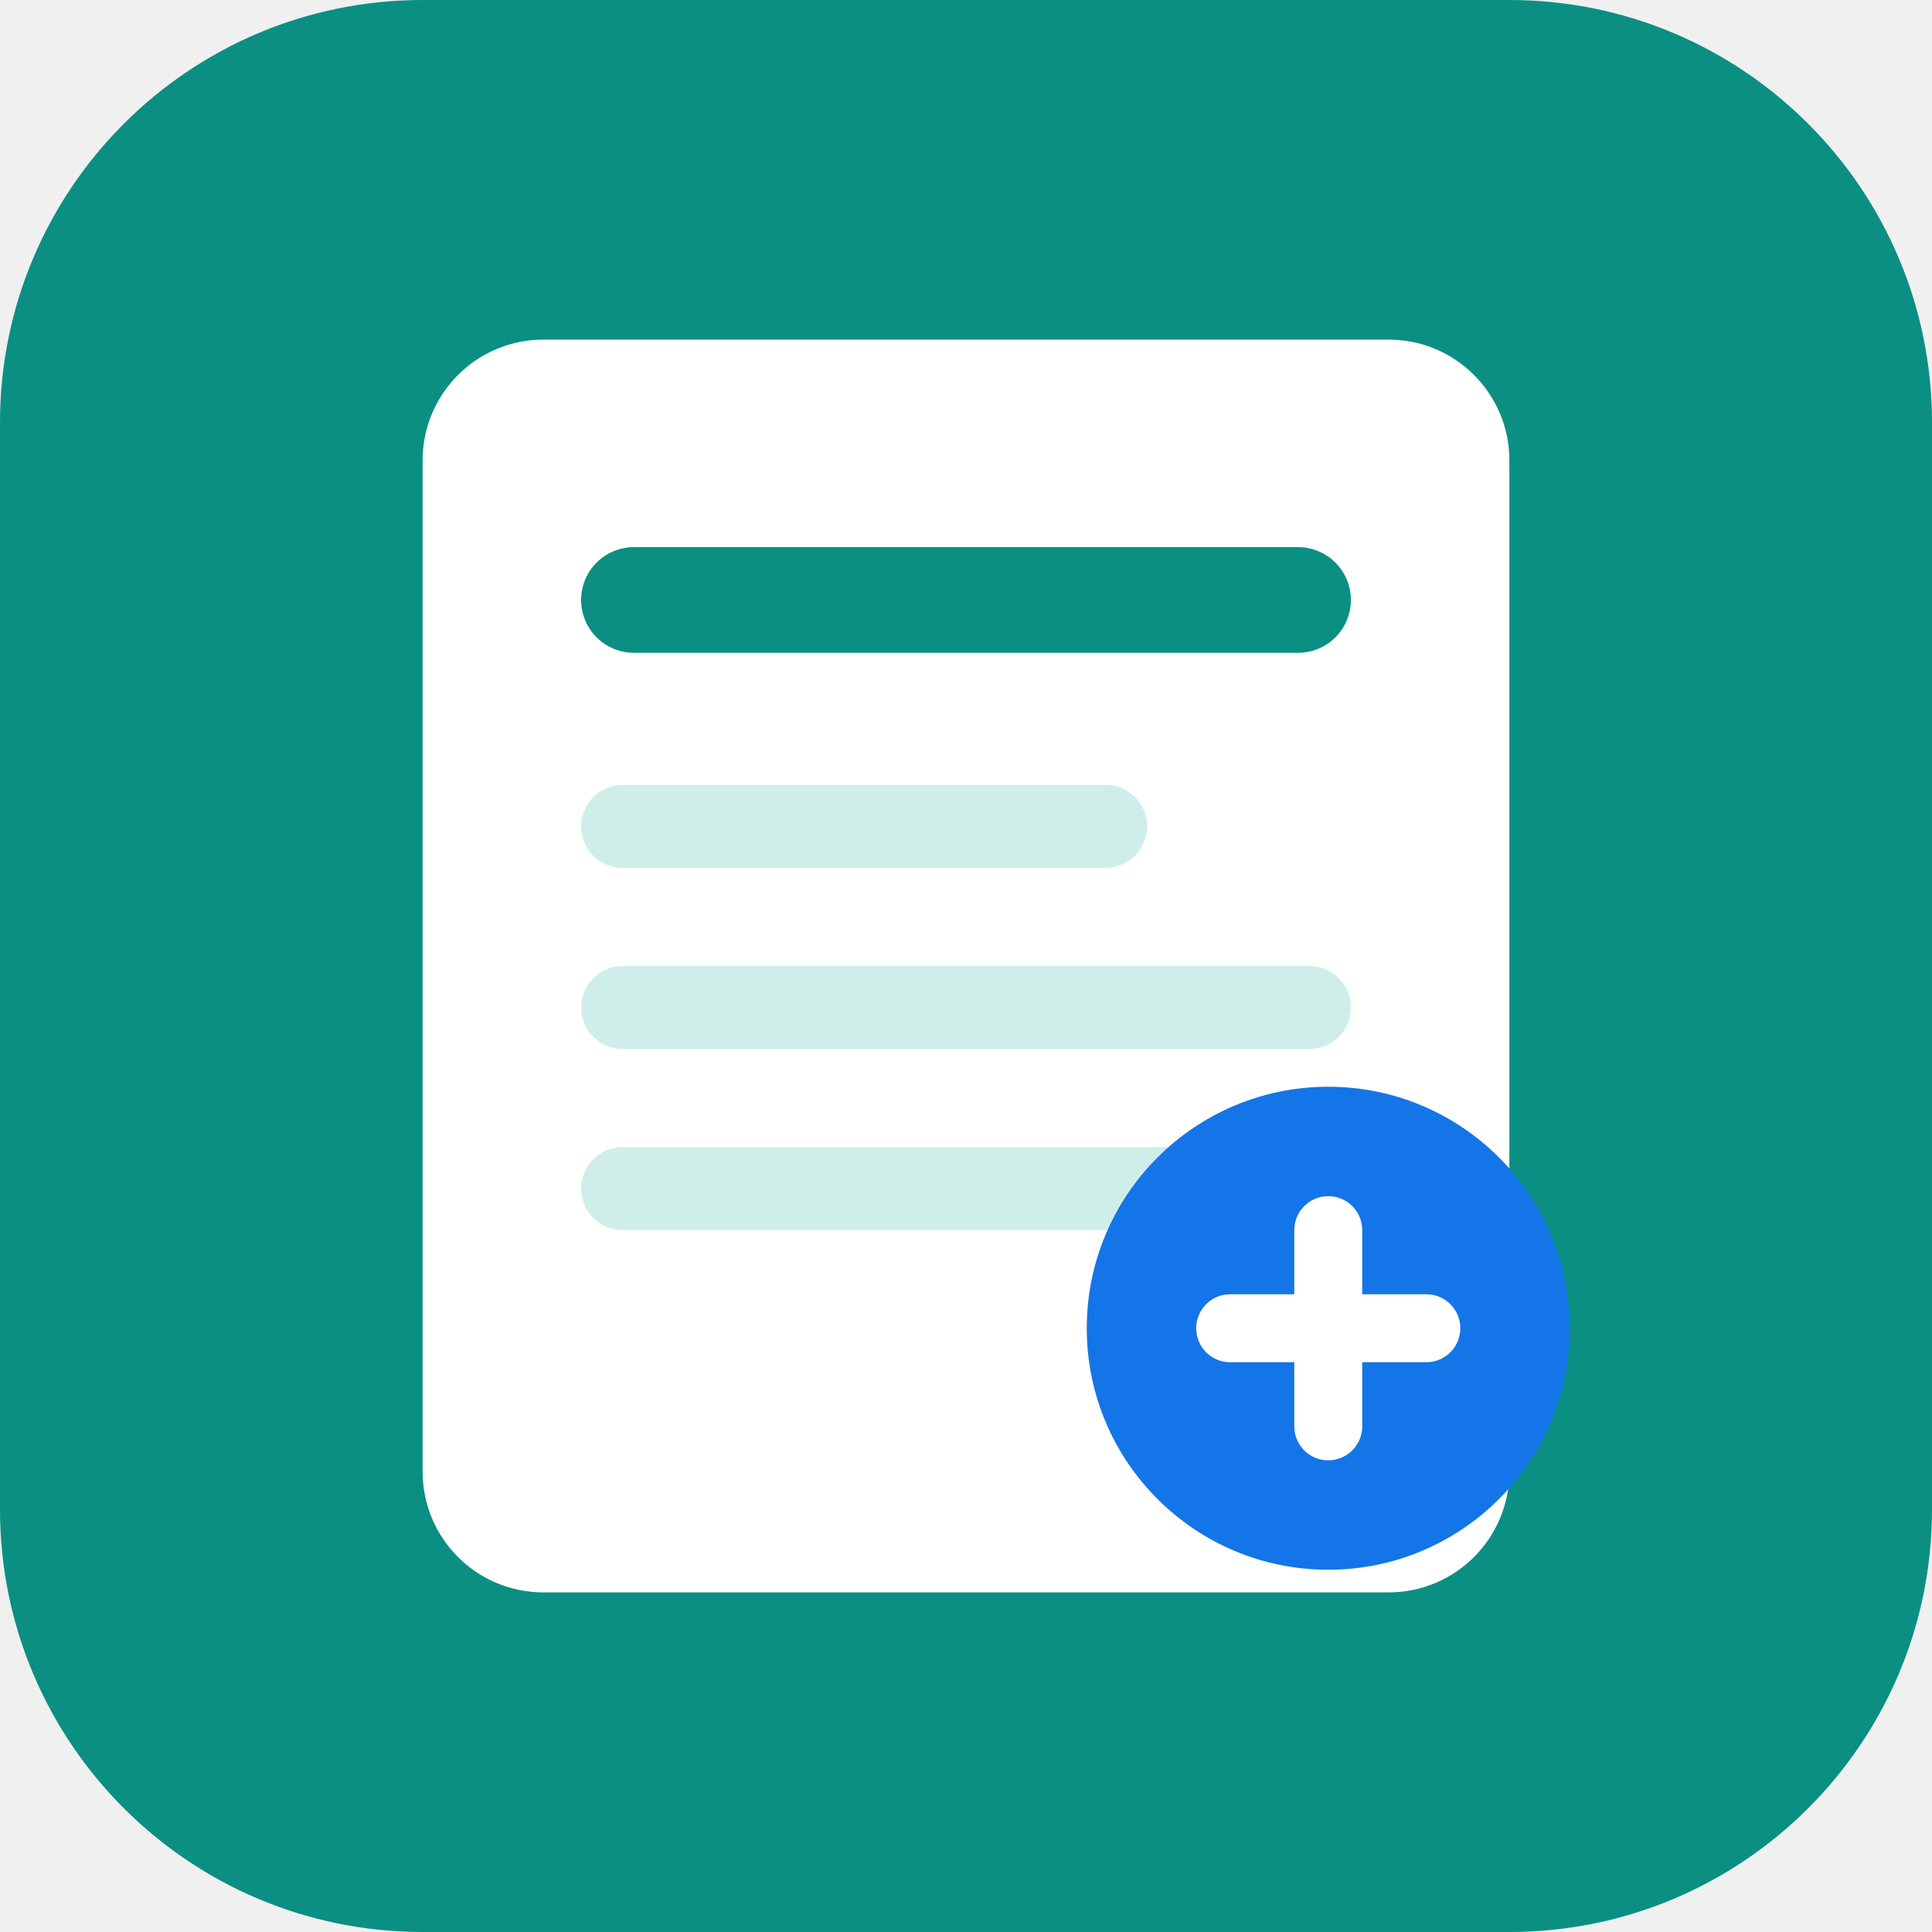
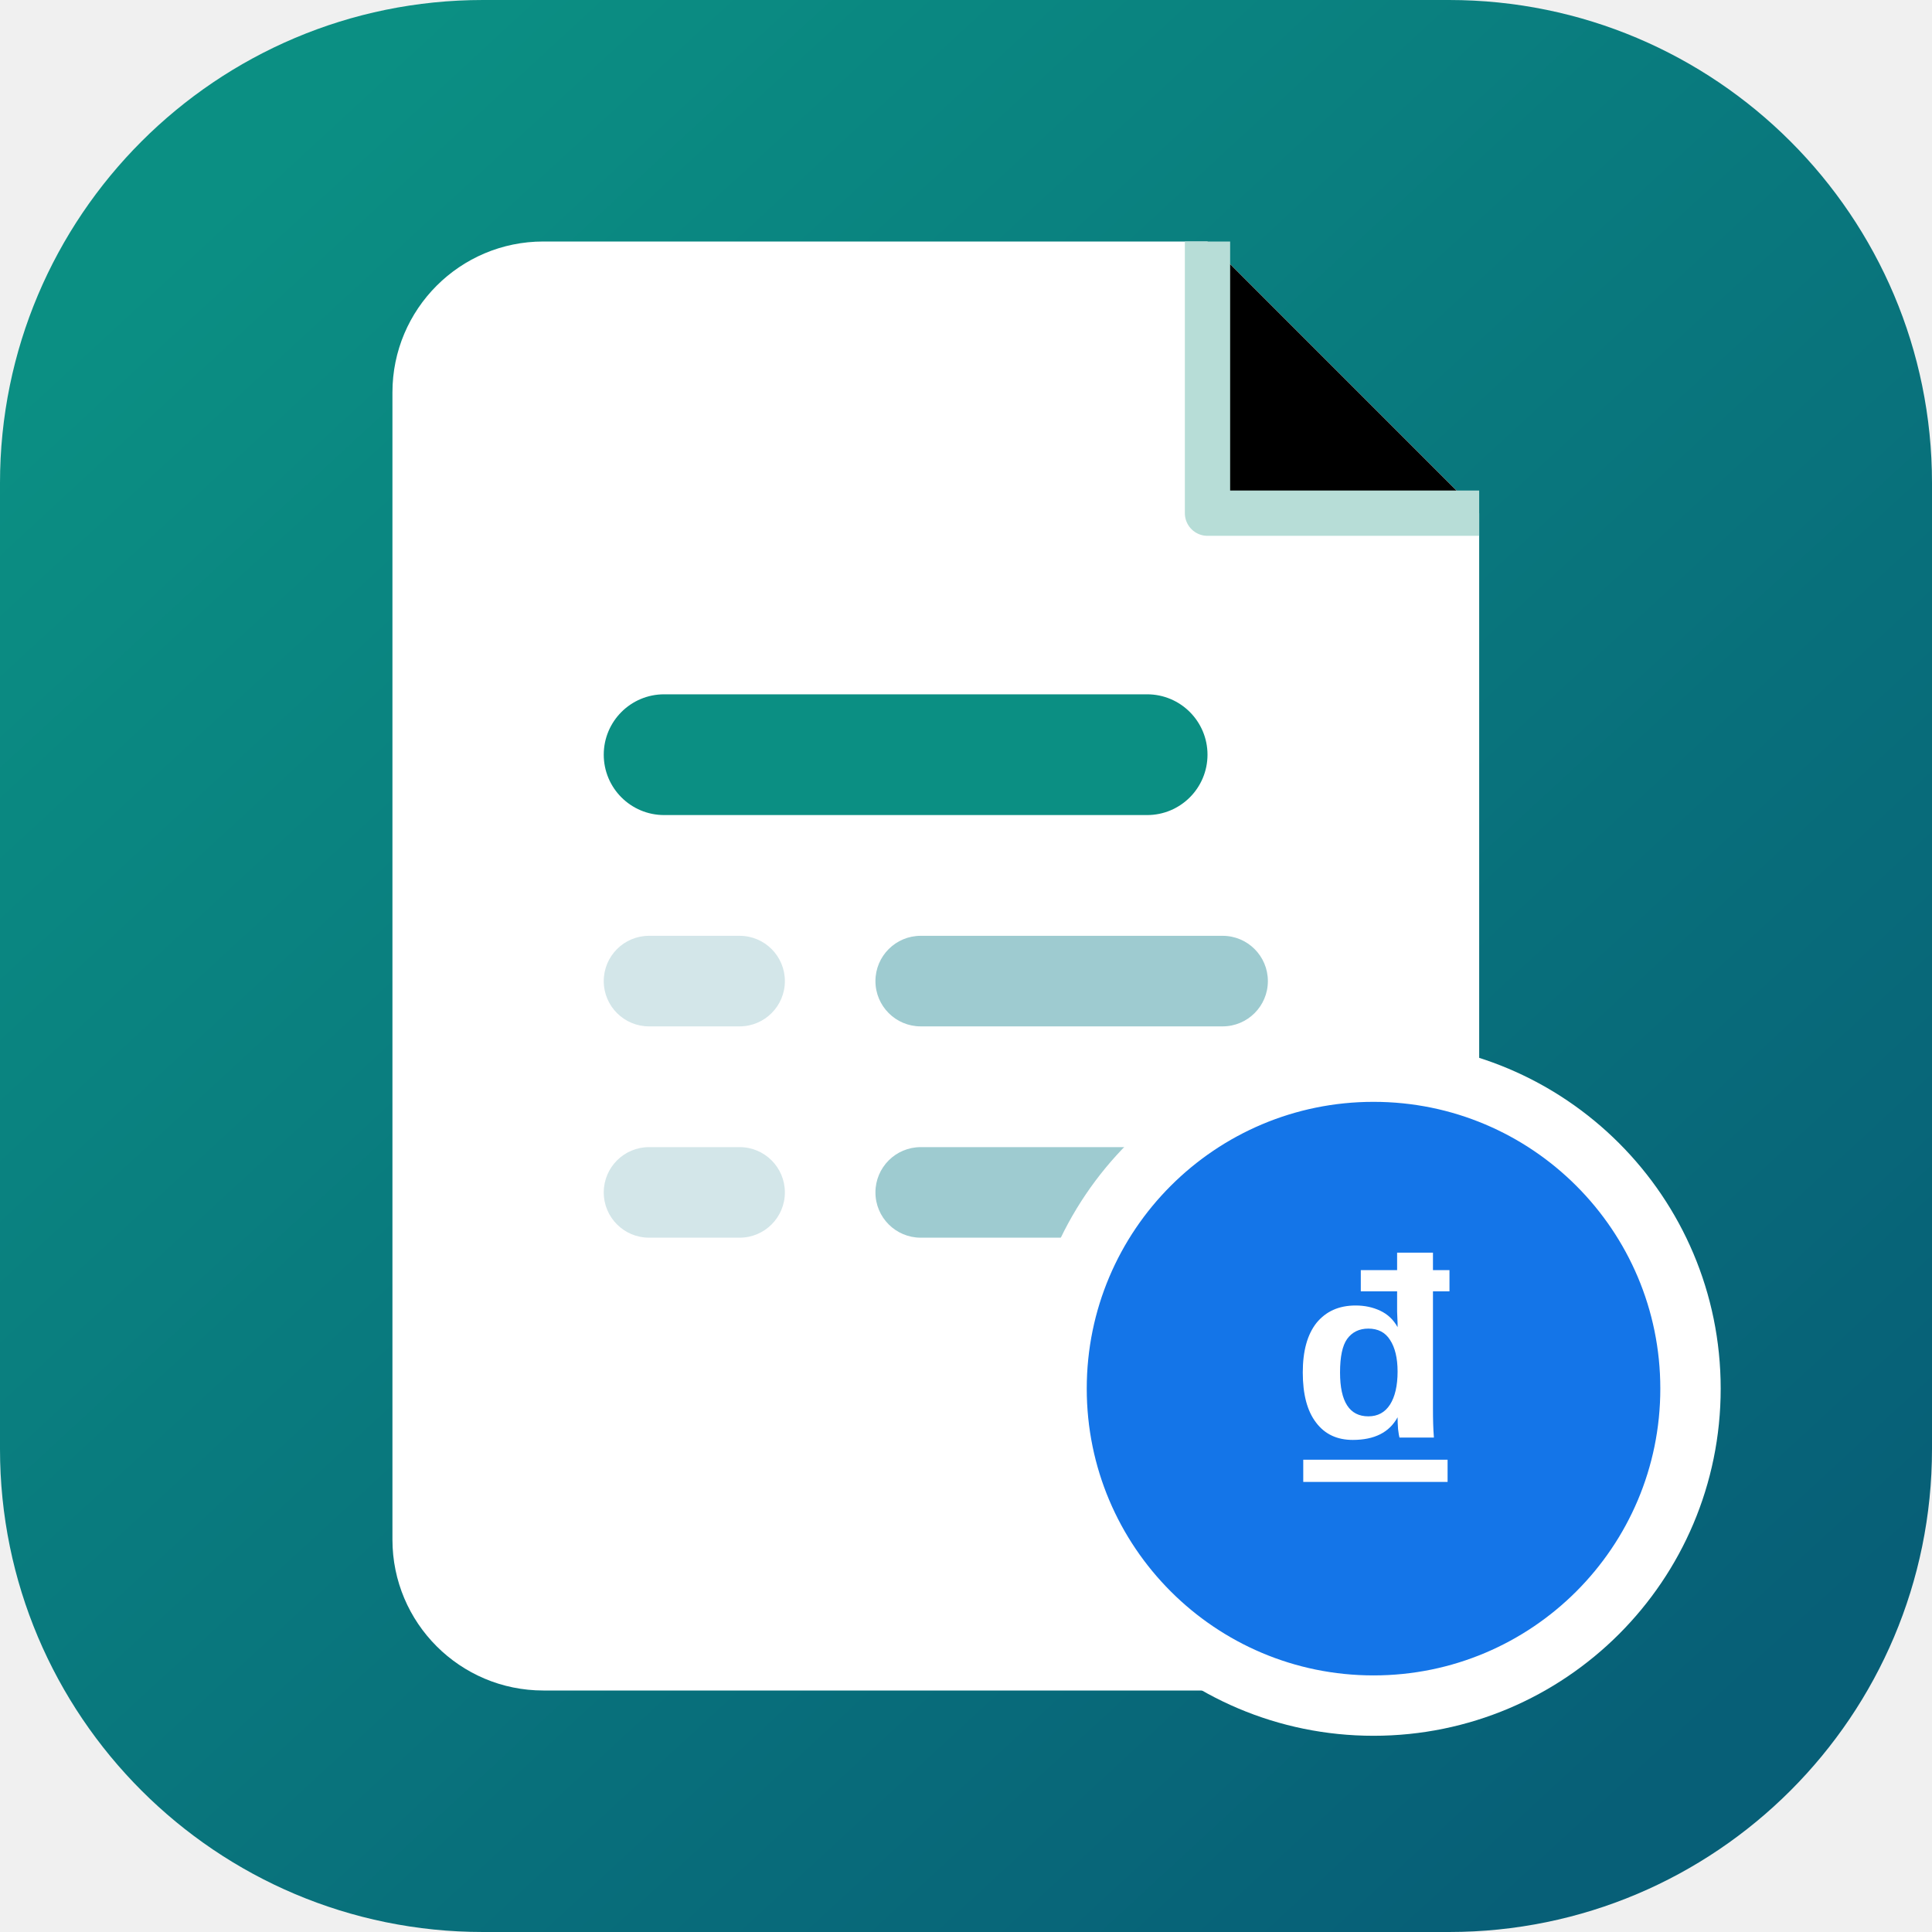
- <svg xmlns="http://www.w3.org/2000/svg" width="512" height="512" viewBox="0 0 512 512">
-   <rect width="512" height="512" rx="112" fill="#0b8f83" />
-   <rect x="112" y="90" width="288" height="332" rx="32" fill="#ffffff" />
-   <rect x="154" y="145" width="204" height="28" rx="14" fill="#0b8f83" />
-   <rect x="154" y="208" width="150" height="22" rx="11" fill="#cfeeea" />
-   <rect x="154" y="256" width="204" height="22" rx="11" fill="#cfeeea" />
-   <rect x="154" y="304" width="170" height="22" rx="11" fill="#cfeeea" />
-   <circle cx="352" cy="352" r="64" fill="#1475e8" />
-   <path d="M326 352h52M352 326v52" stroke="#fff" stroke-width="18" stroke-linecap="round" />
+ <svg xmlns="http://www.w3.org/2000/svg" width="512" height="512" viewBox="0 0 64 64" role="img" aria-label="Báo giá TGB">
+   <defs>
+     <linearGradient id="bg" x1="8" y1="6" x2="56" y2="58" gradientUnits="userSpaceOnUse">
+       <stop stop-color="#0b8f83" />
+       <stop offset="1" stop-color="#075f77" />
+     </linearGradient>
+   </defs>
+   <rect width="64" height="64" rx="16" fill="url(#bg)" />
+   <path d="M18 8h22l9 9v34a5 5 0 0 1-5 5H18a5 5 0 0 1-5-5V13a5 5 0 0 1 5-5Z" fill="#fff" />
+   <path d="M40 8v9h9" fill="#dff5f1" />
+   <path d="M40 8v9h9" stroke="#b7ddd7" stroke-width="1.5" stroke-linejoin="round" />
+   <rect x="20" y="23" width="20" height="4" rx="2" fill="#0b8f83" />
+   <rect x="20" y="31" width="6" height="3" rx="1.5" fill="#d3e6e9" />
+   <rect x="29" y="31" width="13" height="3" rx="1.5" fill="#9ecbd0" />
+   <rect x="20" y="38" width="6" height="3" rx="1.5" fill="#d3e6e9" />
+   <rect x="29" y="38" width="10" height="3" rx="1.5" fill="#9ecbd0" />
+   <circle cx="45.5" cy="46" r="10.5" fill="#1475e8" stroke="#fff" stroke-width="2" />
+   <text x="45.5" y="50.2" text-anchor="middle" font-family="Arial, Helvetica, sans-serif" font-size="12" font-weight="800" fill="#fff">₫</text>
</svg>
